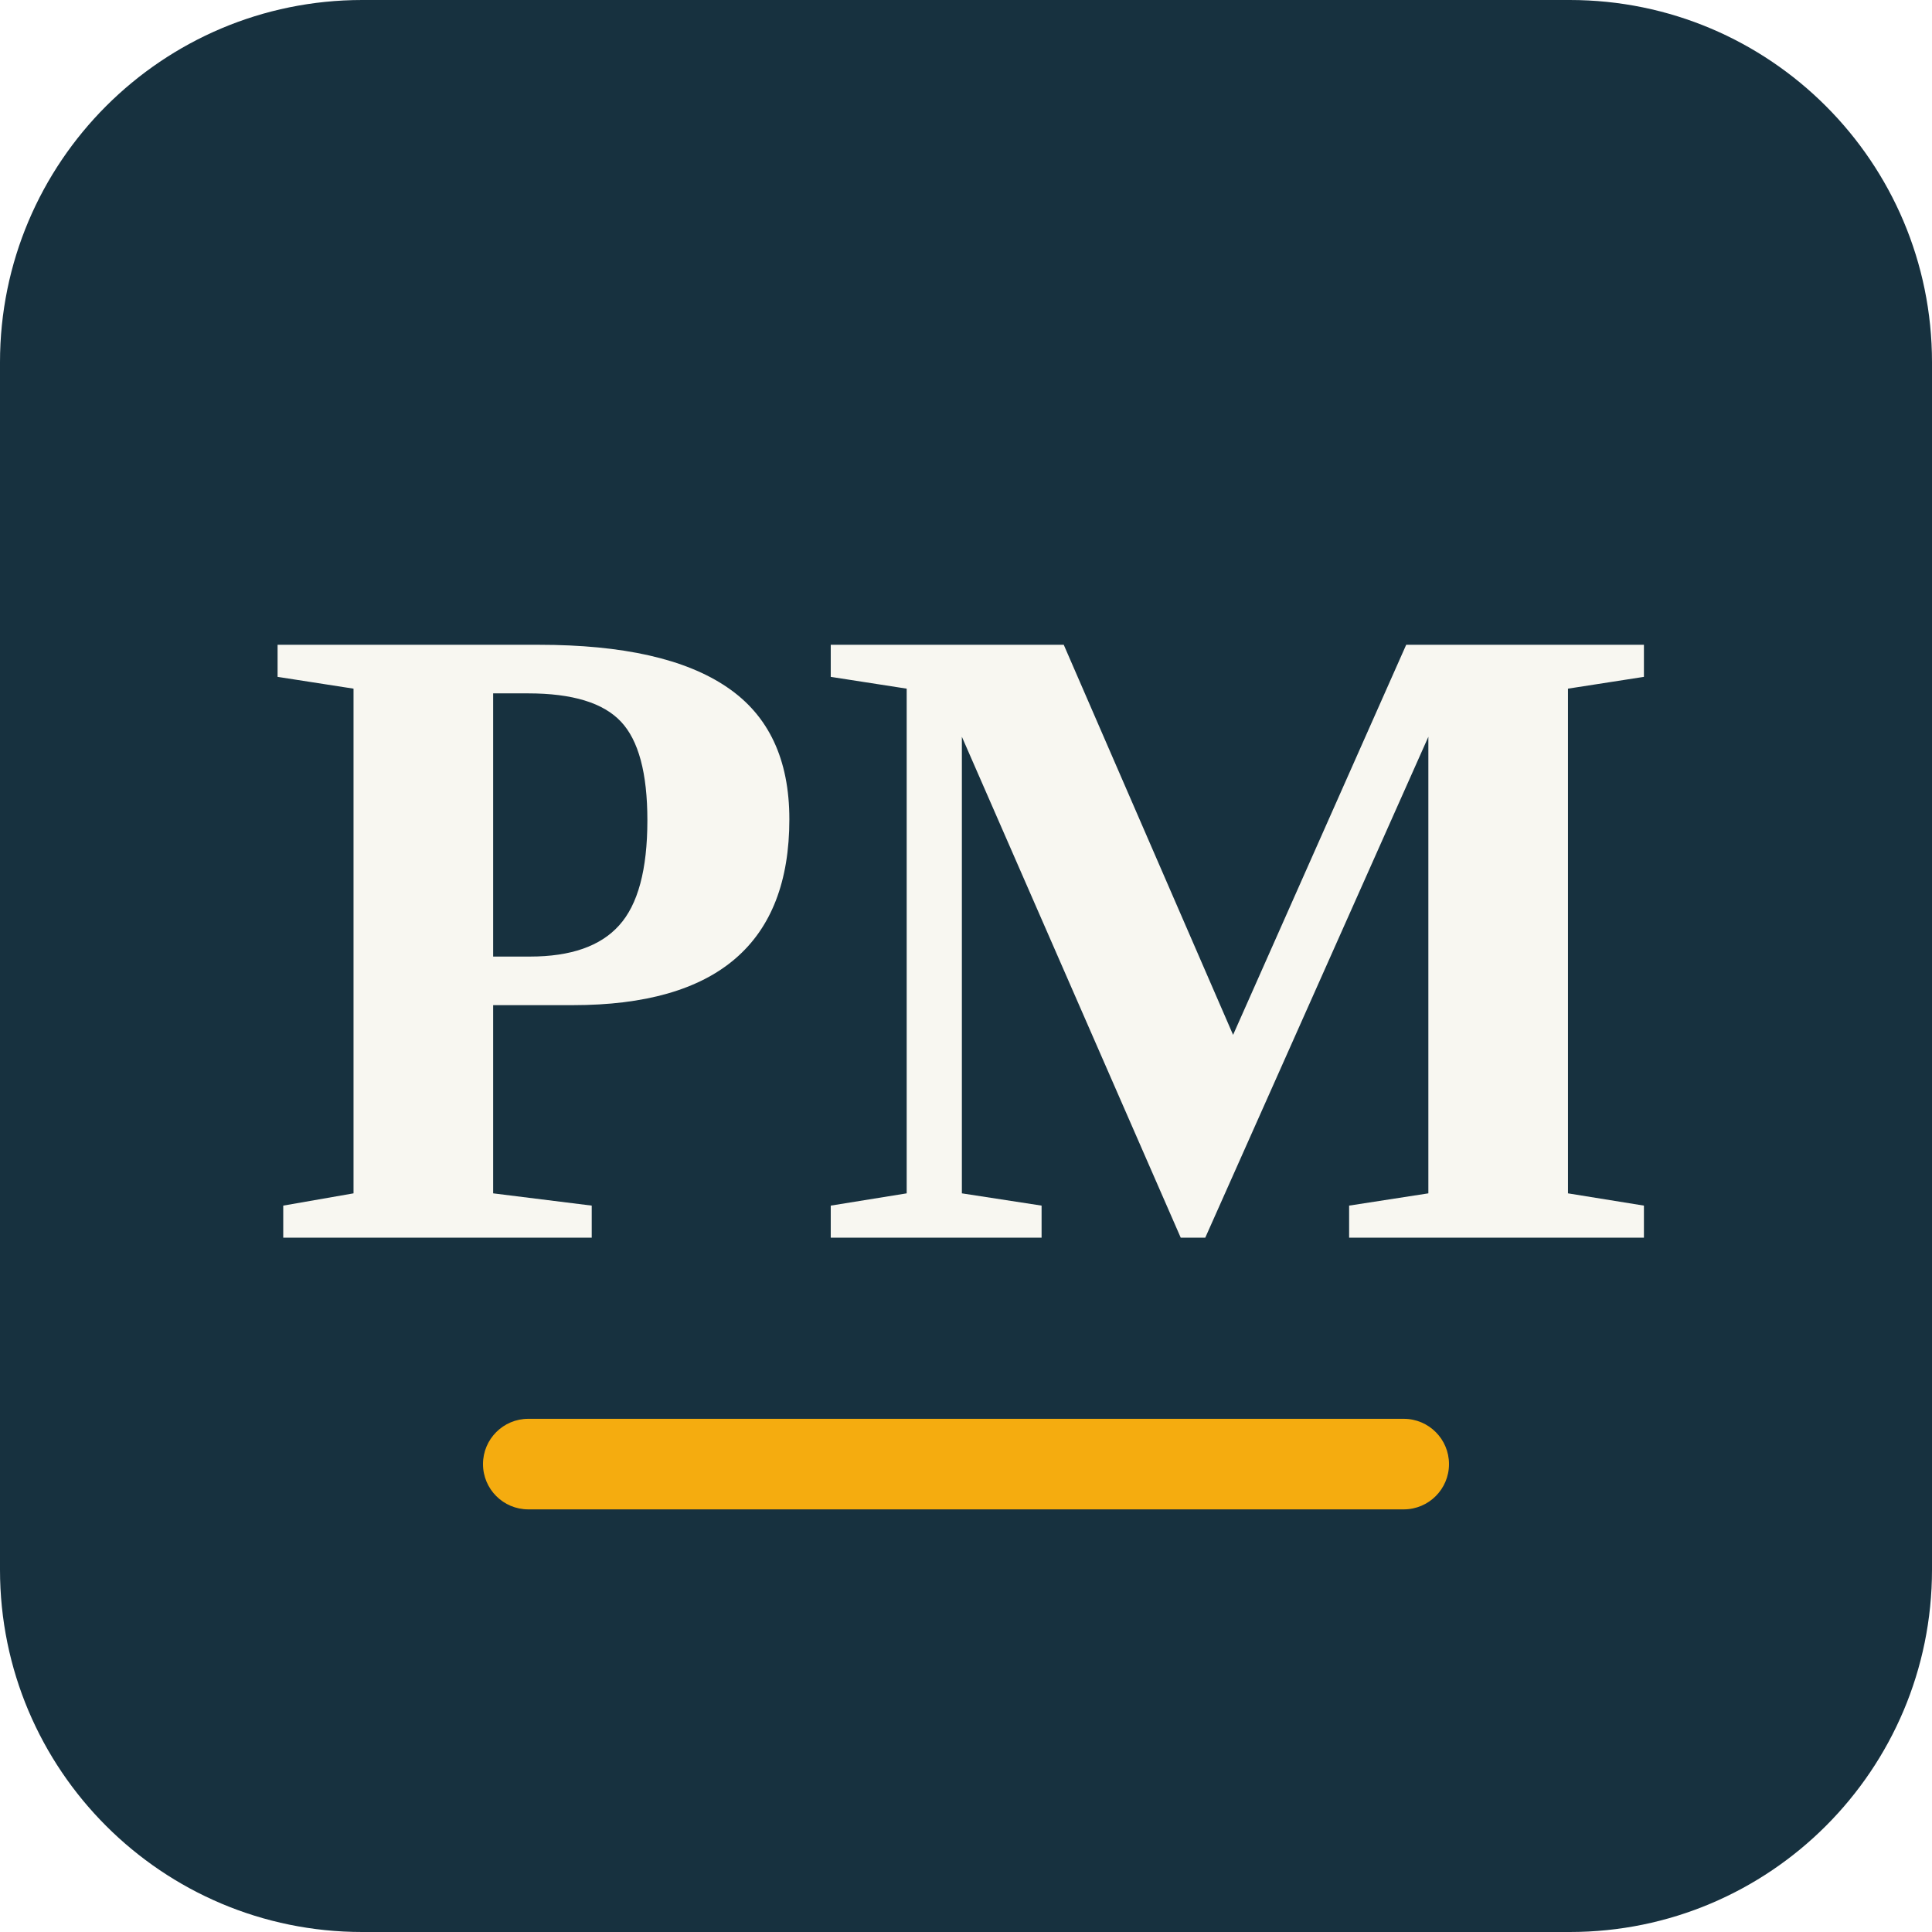
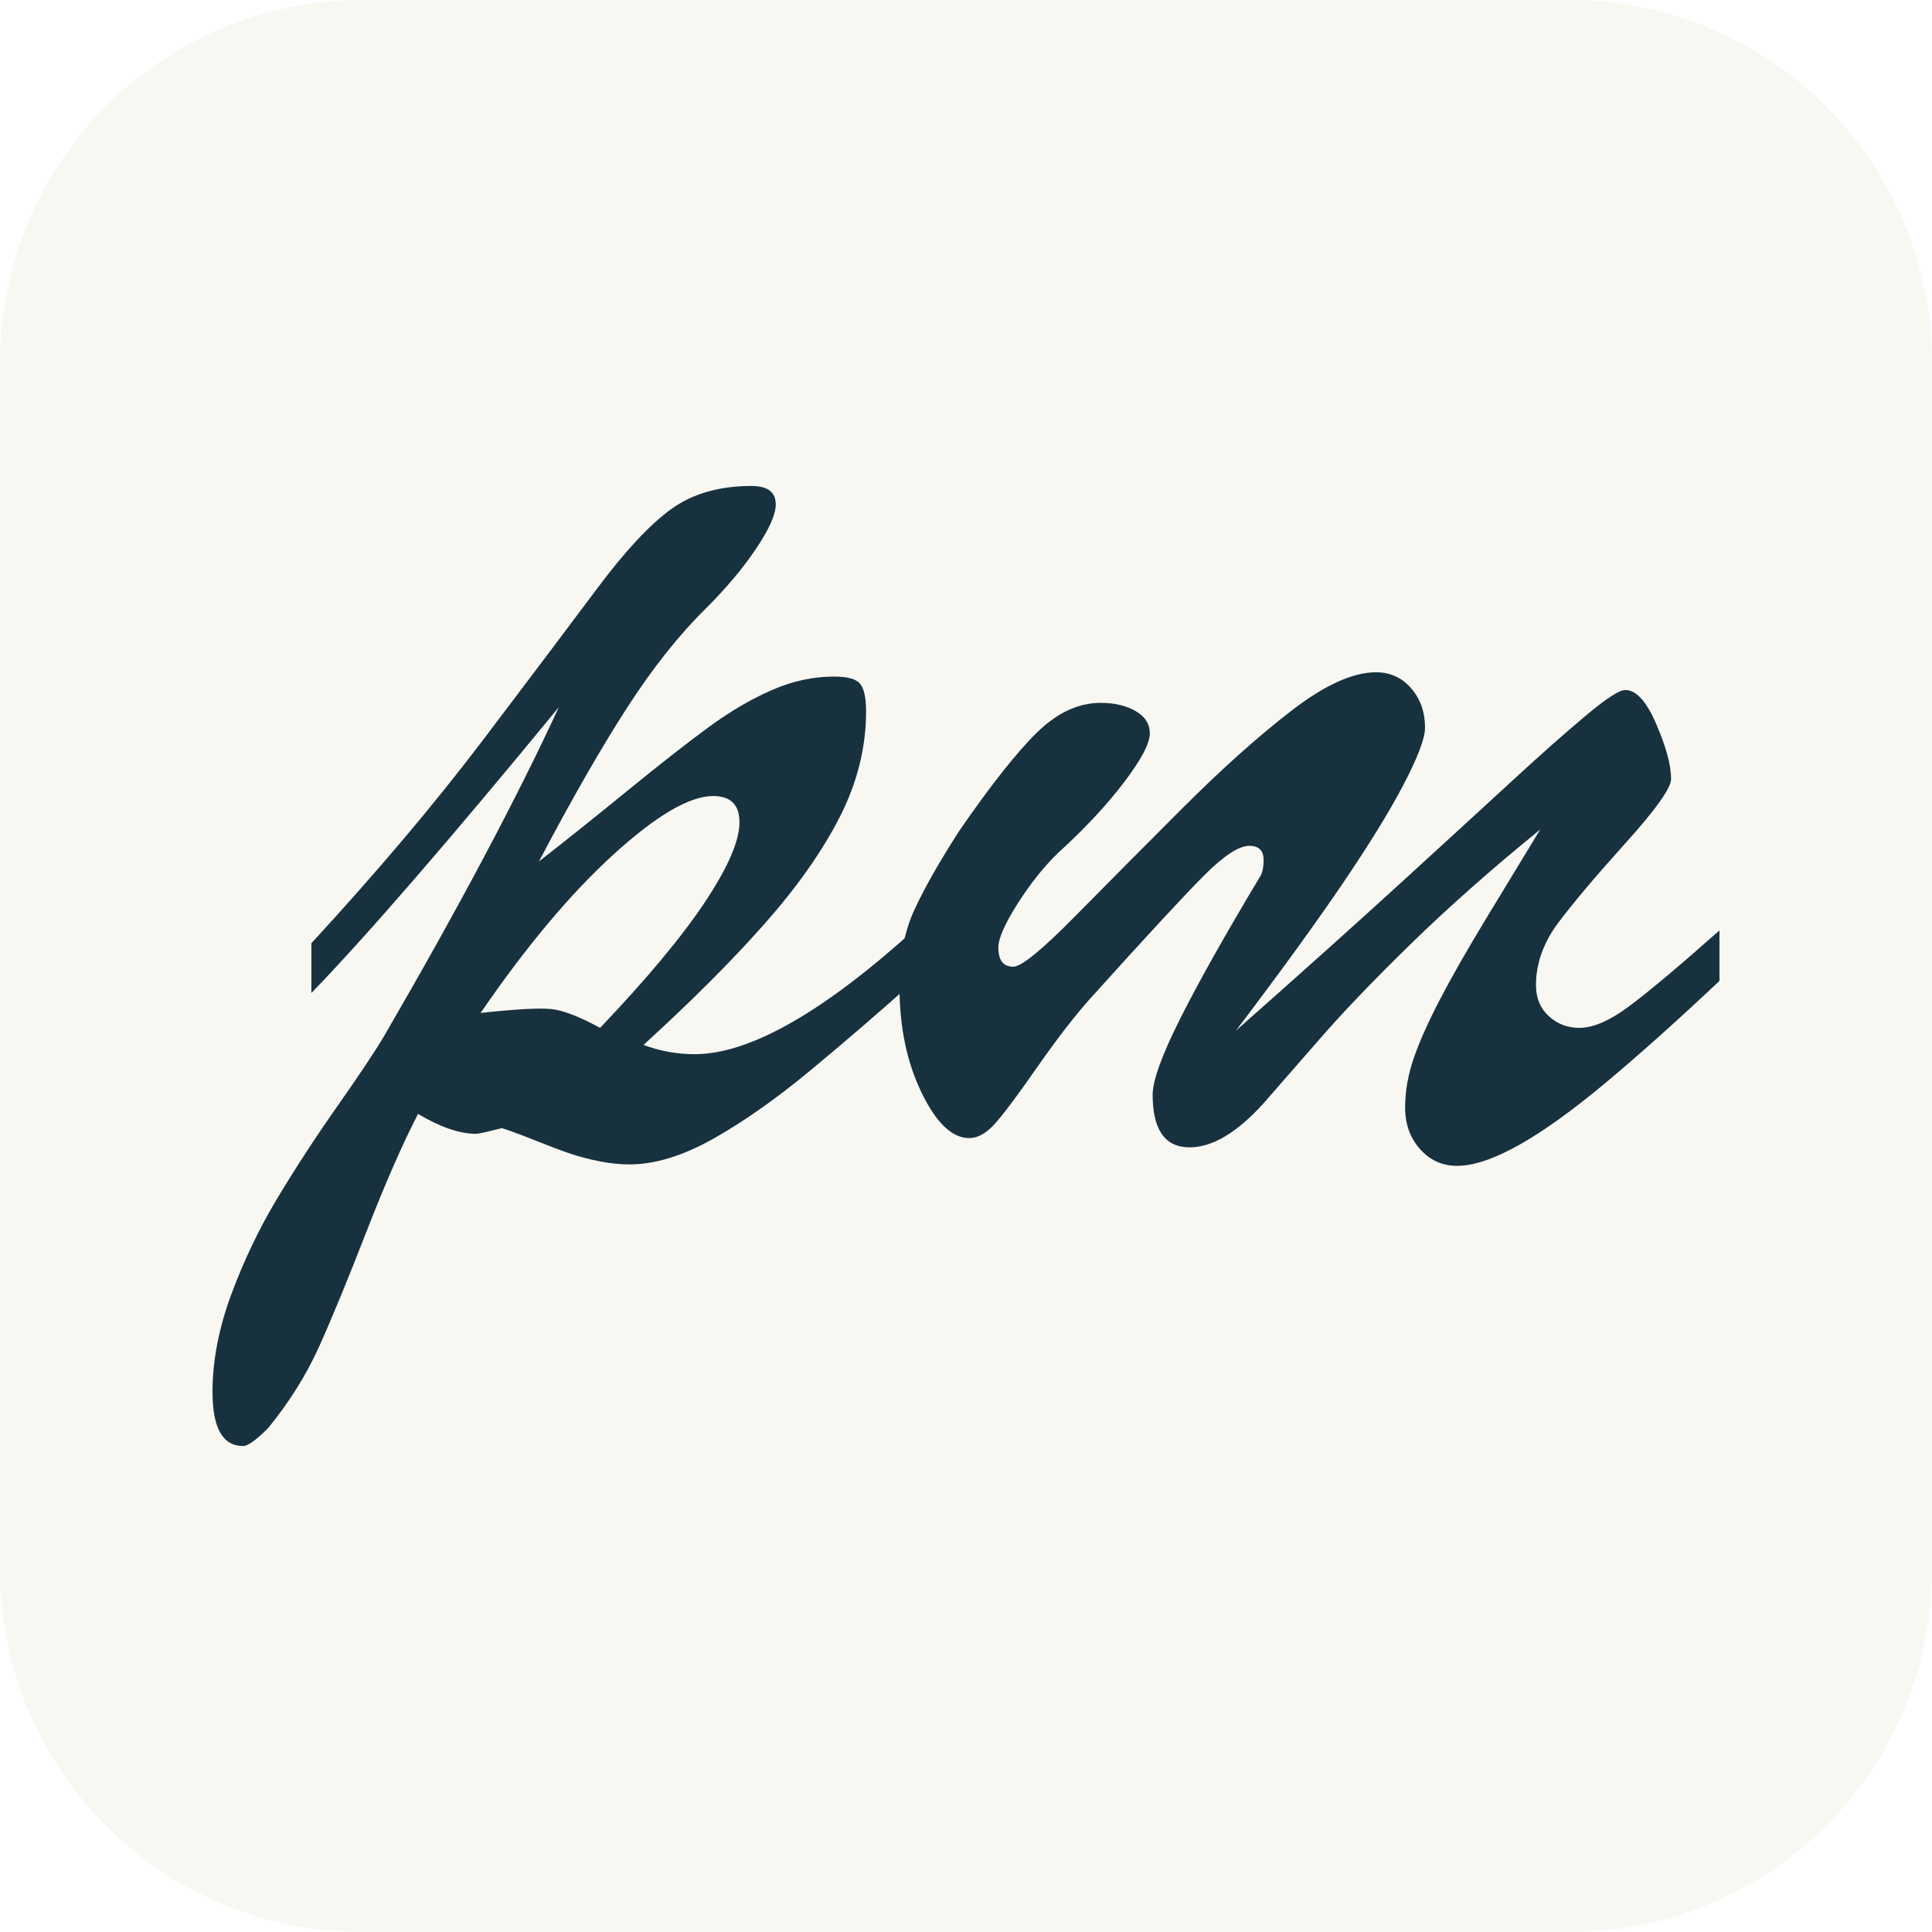
<svg xmlns="http://www.w3.org/2000/svg" viewBox="0 0 64 64">
-   <rect width="64" height="64" rx="12" fill="#17313f" />
-   <text x="32" y="41" font-family="Georgia, 'Times New Roman', serif" font-size="30" font-weight="700" fill="#F8F7F1" text-anchor="middle">PM</text>
-   <rect x="16" y="47" width="32" height="3" rx="1.5" fill="#f5ac0f" />
+   <rect width="64" height="64" rx="12" fill="#F8F7F1" />
+   <g transform="translate(10.220 38.337) scale(0.023558)" fill="#17313f">
+     <path d="M4 -231V-301Q144 -453 245.5 -587.0Q347 -721 406.0 -800.0Q465 -879 510.0 -911.5Q555 -944 623 -944Q657 -944 657 -918Q657 -897 629.5 -856.0Q602 -815 559 -772Q502 -716 447.5 -631.5Q393 -547 324 -416Q378 -458 448.5 -515.5Q519 -573 563.5 -605.5Q608 -638 651.5 -657.0Q695 -676 739 -676Q767 -676 775.5 -666.0Q784 -656 784 -627Q784 -551 747.0 -478.5Q710 -406 641.0 -328.0Q572 -250 471 -158Q506 -145 543 -145Q659 -145 854 -322V-250Q778 -182 705.5 -122.0Q633 -62 569.0 -26.0Q505 10 451 10Q431 10 408.5 5.5Q386 1 367.0 -5.5Q348 -12 318.0 -24.0Q288 -36 272 -41Q240 -33 236 -33Q201 -33 154 -61Q121 3 81.5 104.5Q42 206 15.0 266.0Q-12 326 -57 381Q-82 406 -92 406Q-135 406 -135 330Q-135 264 -108.5 192.5Q-82 121 -43.5 57.0Q-5 -7 41.0 -72.5Q87 -138 106 -170Q264 -442 352 -633Q122 -353 4 -231ZM410 -182Q509 -286 557.5 -359.0Q606 -432 606 -471Q606 -508 569 -508Q519 -508 428.5 -425.5Q338 -343 242 -203Q316 -211 341.0 -208.5Q366 -206 410 -182Z" />
+     <path d="M1304 -178Q1442 -300 1541.0 -390.5Q1640 -481 1696.5 -533.0Q1753 -585 1796.0 -621.0Q1839 -657 1851 -657Q1874 -658 1895.0 -609.5Q1916 -561 1916 -532Q1916 -513 1852.5 -442.5Q1789 -372 1757.5 -330.0Q1726 -288 1726 -242Q1726 -215 1744.0 -198.5Q1762 -182 1787 -182Q1816 -182 1856.5 -212.0Q1897 -242 1984 -319V-248Q1897 -166 1826.0 -106.5Q1755 -47 1702.5 -17.5Q1650 12 1615 12Q1584 12 1563.0 -11.5Q1542 -35 1542 -70Q1542 -104 1554.0 -139.0Q1566 -174 1591.0 -222.0Q1616 -270 1657.0 -337.5Q1698 -405 1732 -461Q1630 -378 1551.0 -301.0Q1472 -224 1422.0 -166.5Q1372 -109 1343 -76Q1287 -14 1239 -14Q1187 -14 1187 -88Q1187 -118 1226.0 -195.5Q1265 -273 1337 -393Q1343 -401 1343 -418Q1343 -438 1323 -438Q1301 -438 1259.5 -396.5Q1218 -355 1099 -223Q1066 -186 1024.5 -126.5Q983 -67 965.0 -47.0Q947 -27 929 -27Q893 -27 862.0 -91.0Q831 -155 831 -240Q831 -302 851.5 -347.0Q872 -392 915 -459Q982 -556 1024.5 -597.5Q1067 -639 1114 -639Q1143 -639 1163.0 -627.5Q1183 -616 1183 -596Q1183 -575 1146.5 -527.0Q1110 -479 1054 -428Q1024 -399 997.0 -356.5Q970 -314 970 -295Q970 -268 991 -268Q1008 -268 1077.0 -338.0Q1146 -408 1228.5 -490.5Q1311 -573 1381.5 -627.5Q1452 -682 1501 -682Q1531 -682 1550.5 -659.5Q1570 -637 1570 -604Q1570 -582 1540.0 -524.5Q1510 -467 1452.5 -382.5Q1395 -298 1304 -178Z" />
+   </g>
</svg>
